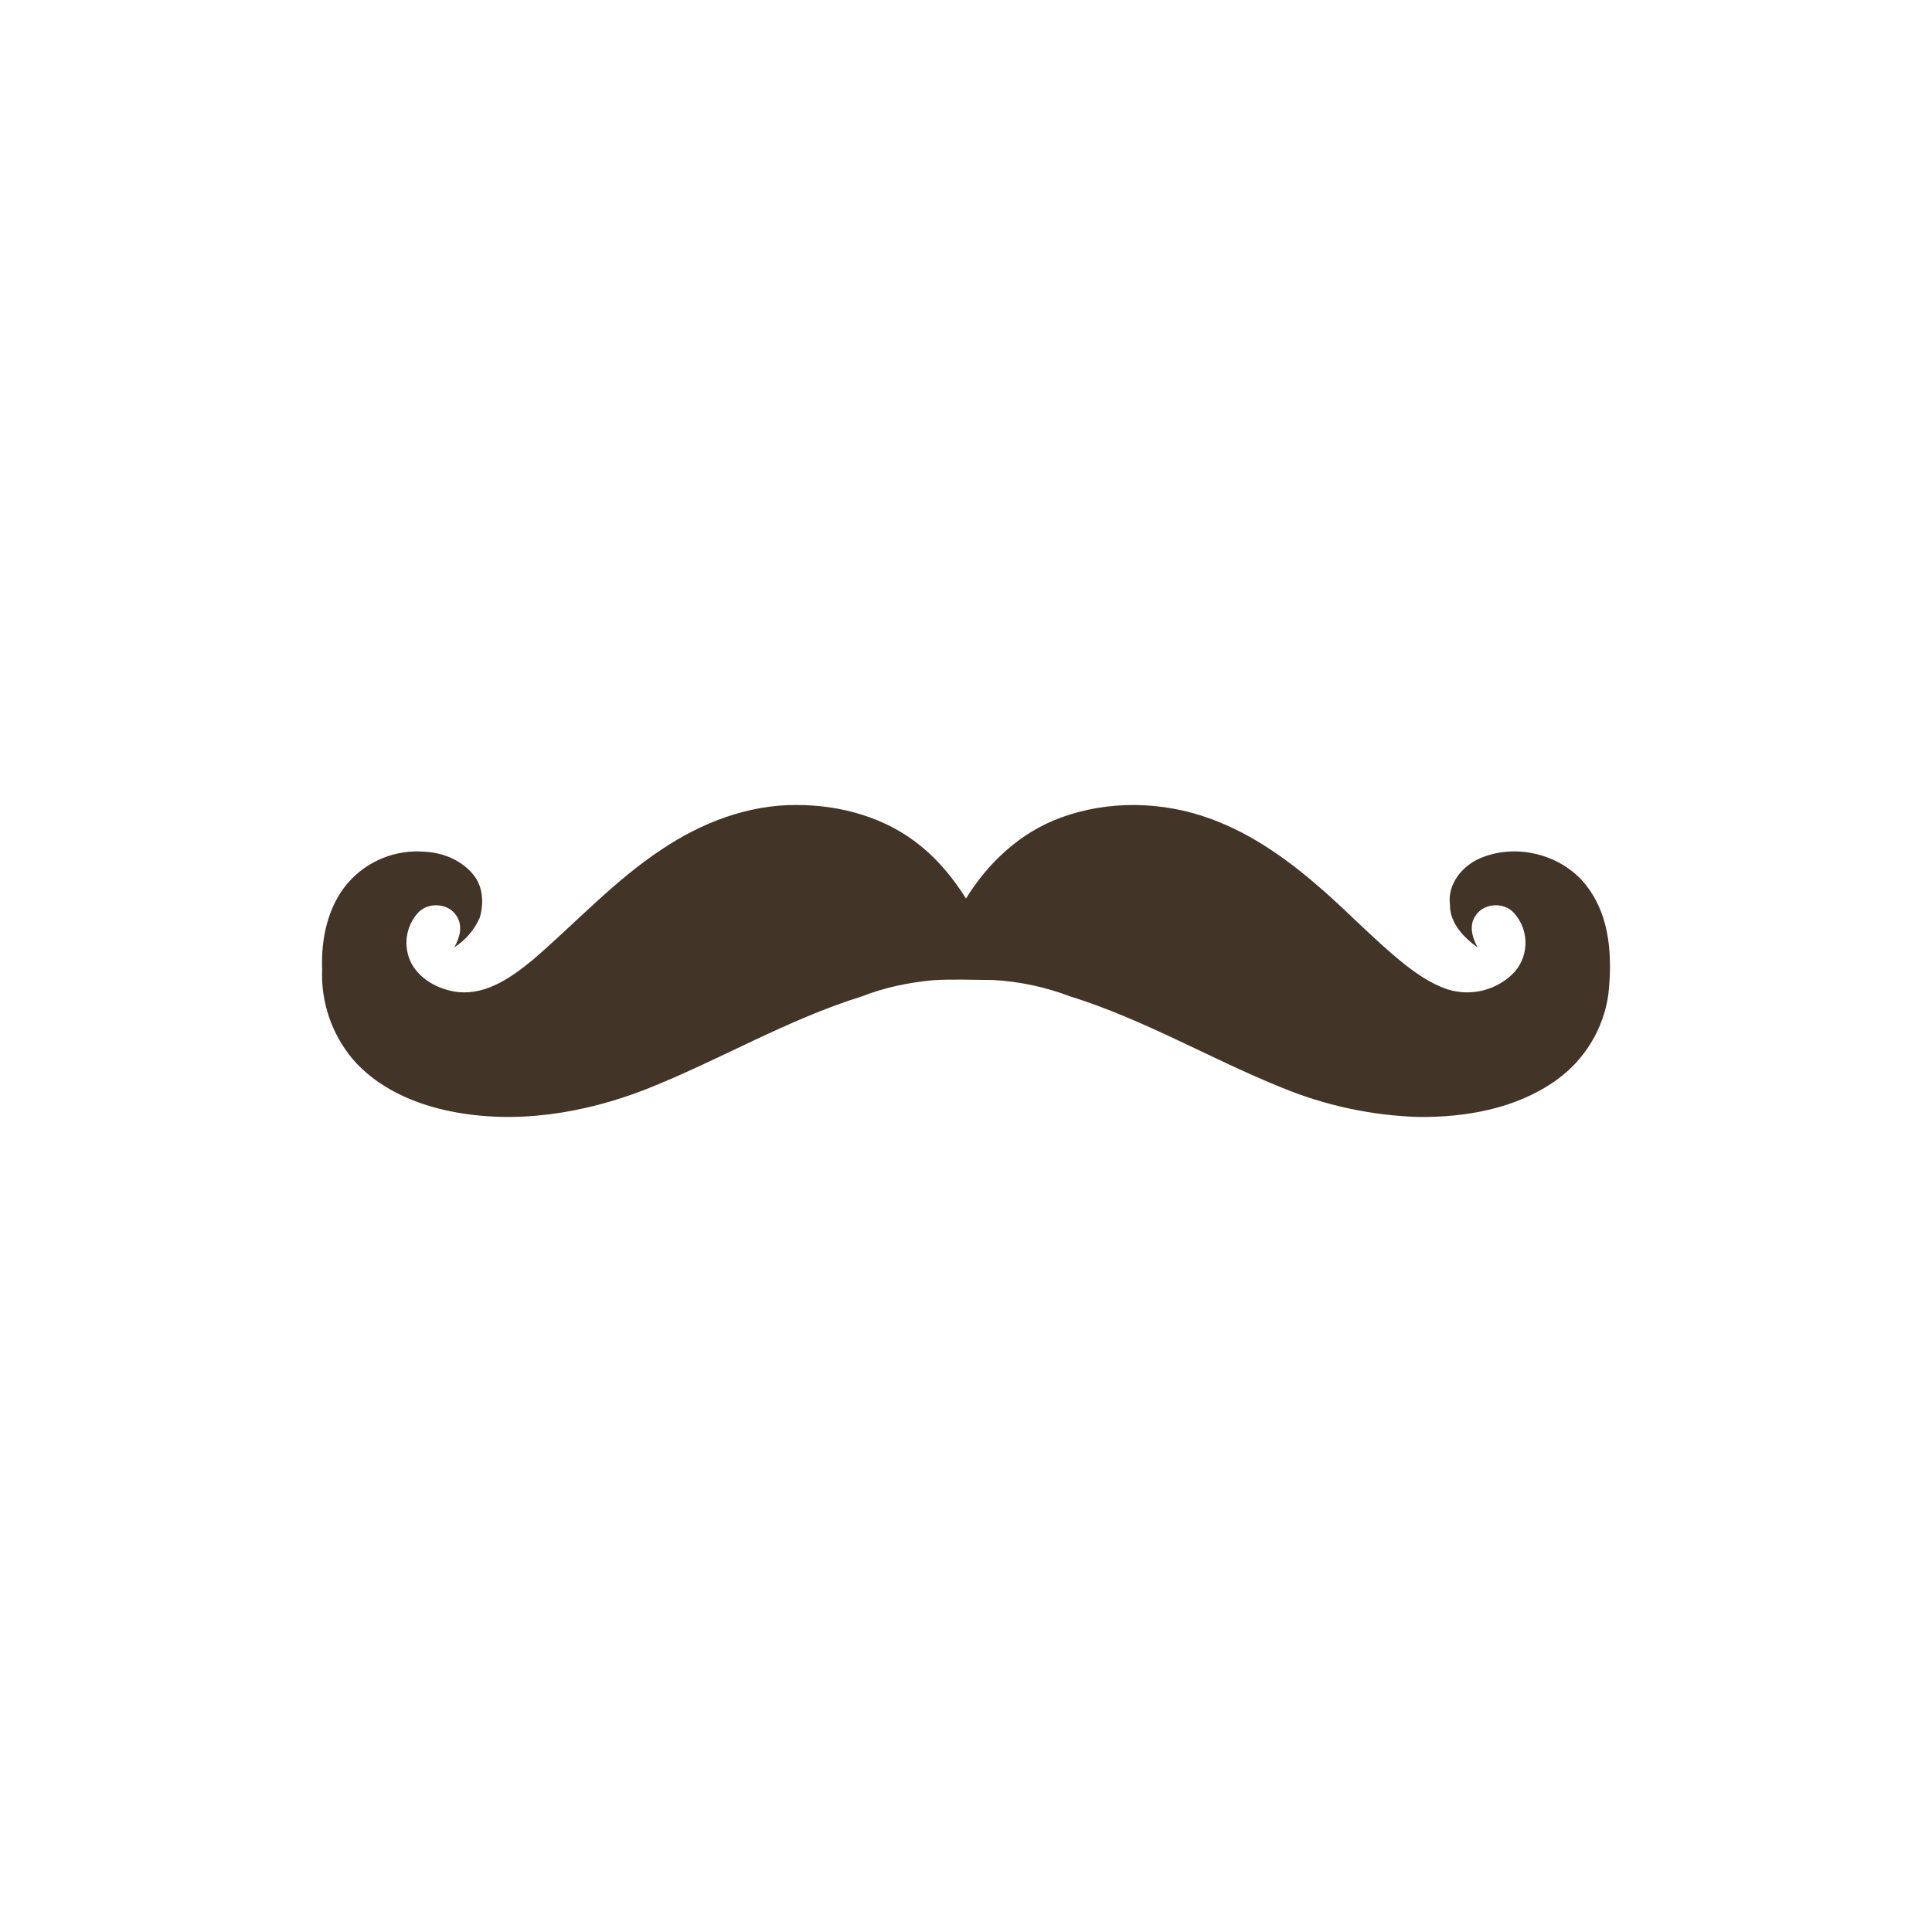
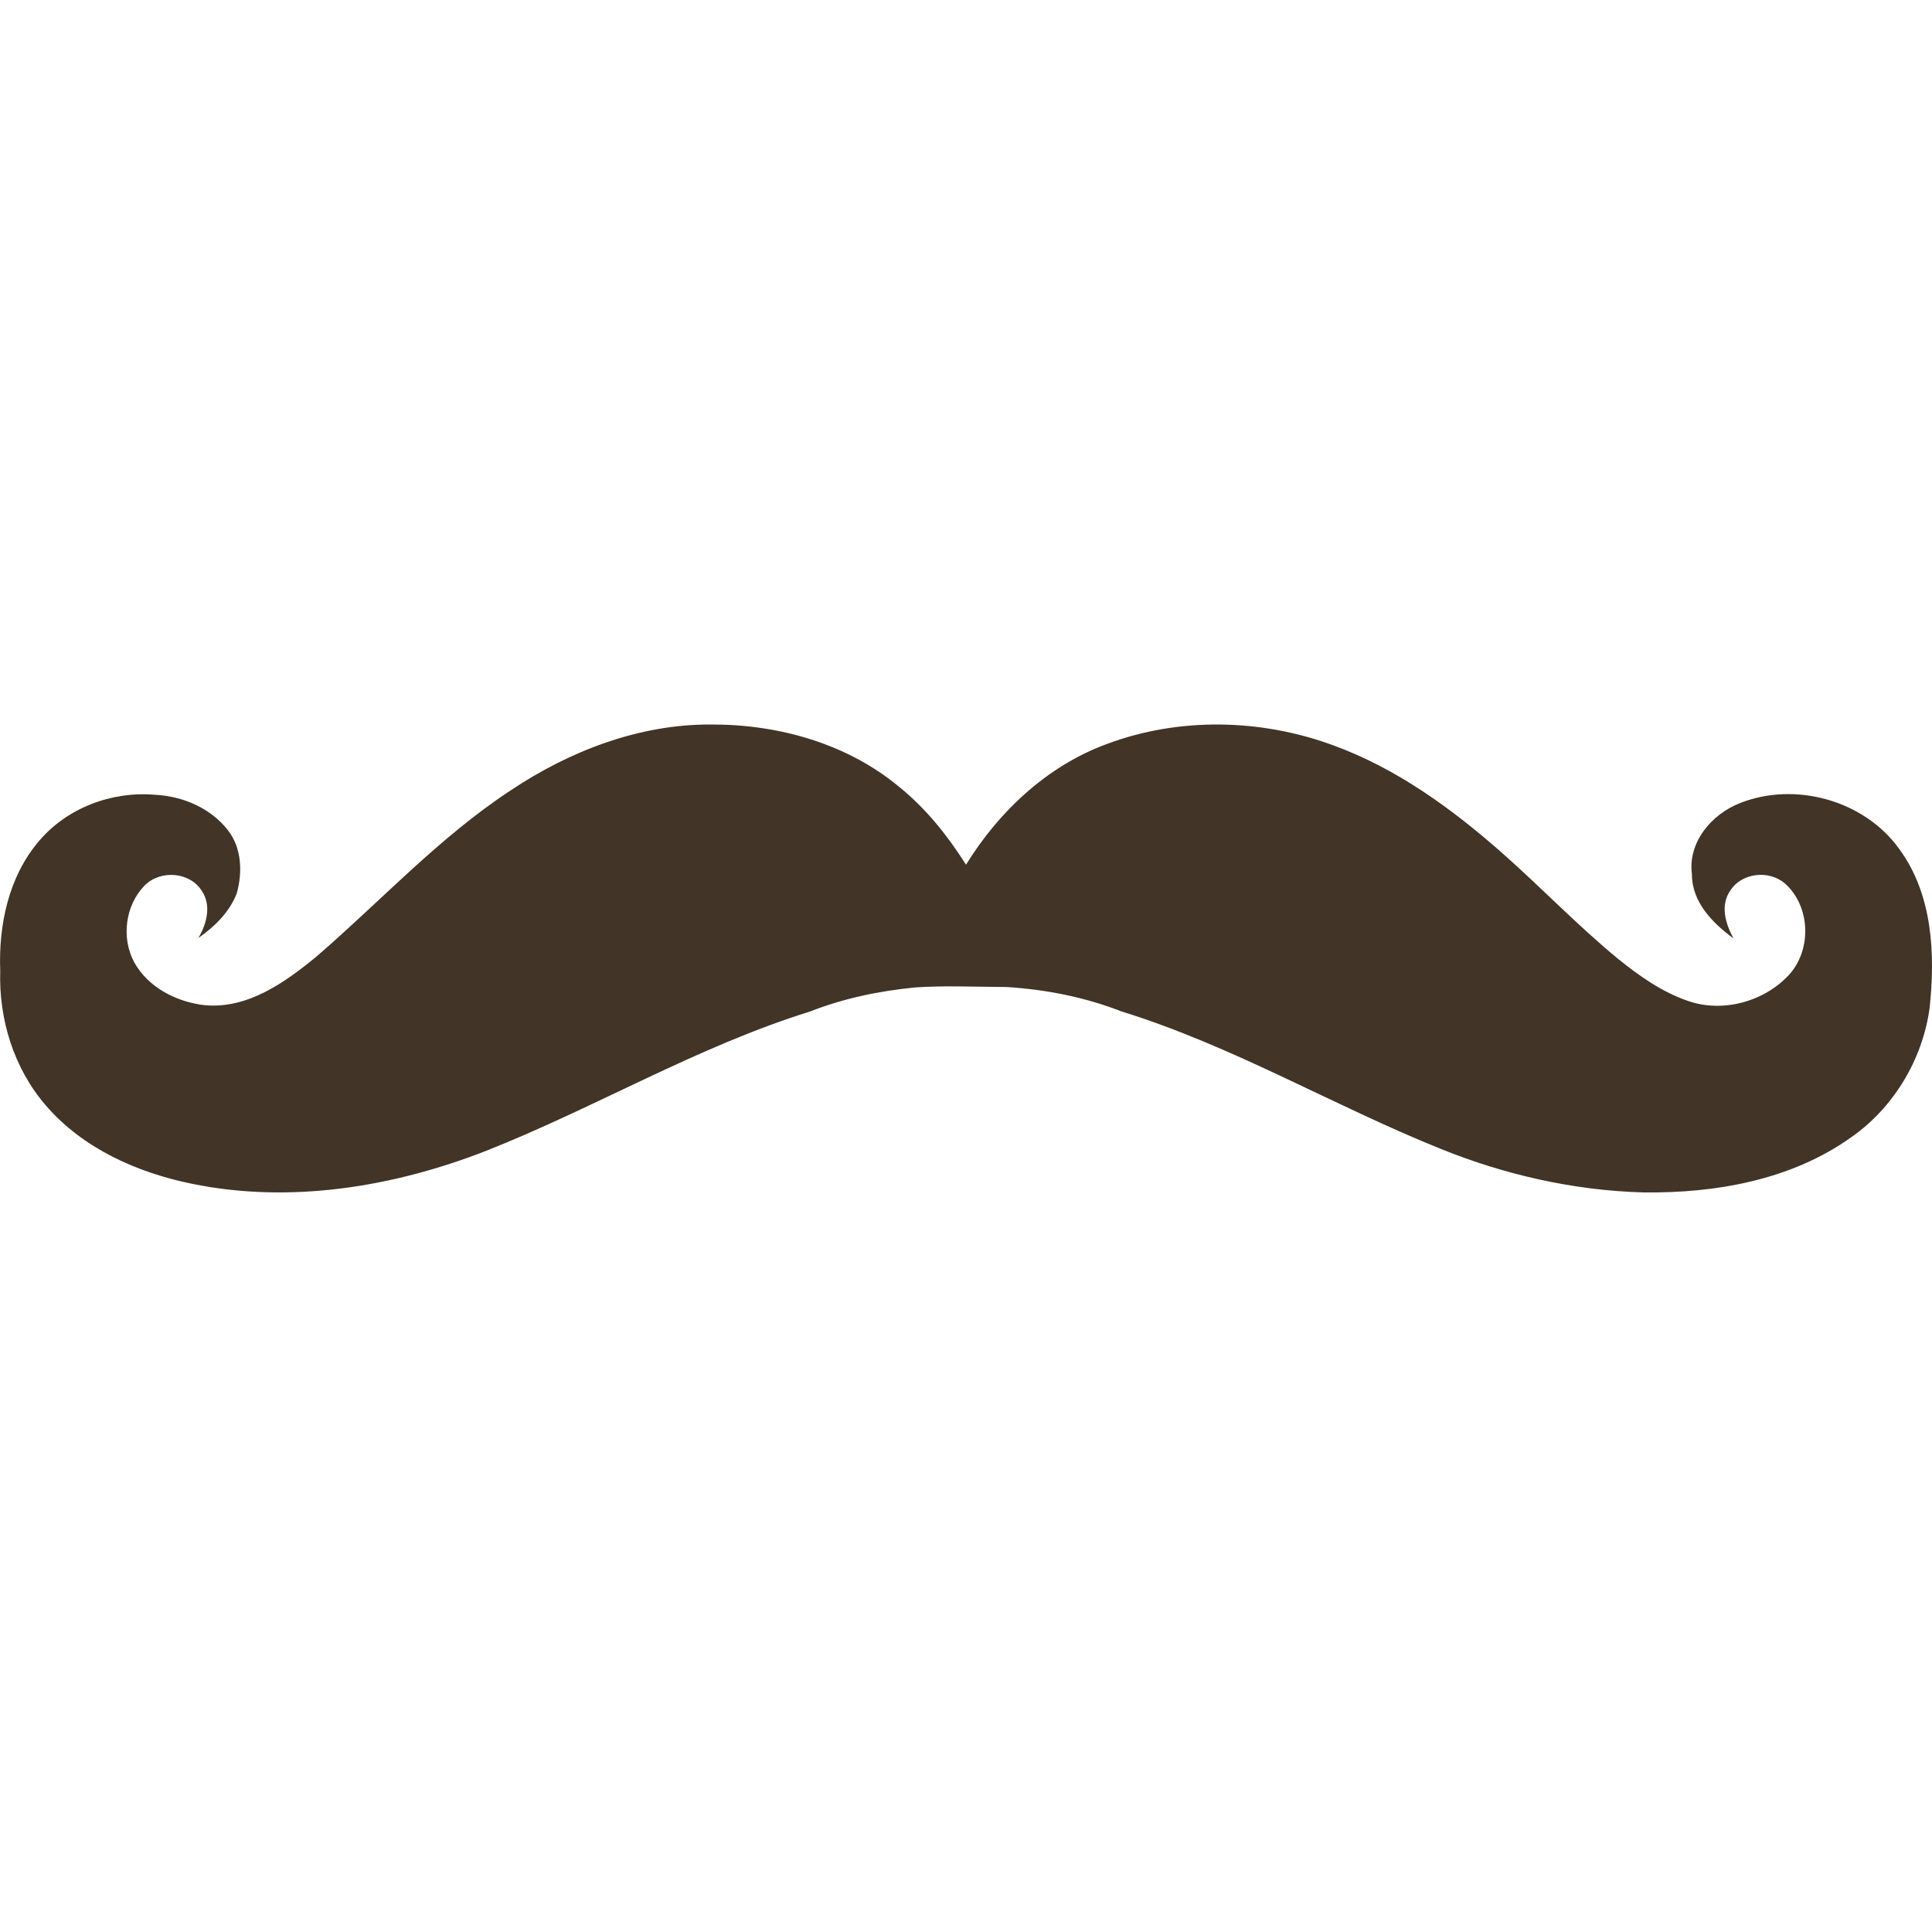
- <svg xmlns="http://www.w3.org/2000/svg" width="24" height="24" fill="none">
-   <path d="M9.889 10c.556-.002 1.126.157 1.558.517.222.18.4.404.553.644.273-.442.673-.818 1.165-.999.6-.225 1.279-.21 1.878.011.523.191.98.524 1.396.89.325.287.625.6.96.876.176.143.365.277.582.351a.812.812 0 00.834-.216.551.551 0 00-.031-.756c-.134-.115-.362-.092-.457.061-.082.122-.036.274.029.392-.172-.126-.345-.3-.344-.53-.036-.263.16-.496.395-.588.458-.184 1.032-.026 1.321.377.278.377.3.871.252 1.32a1.579 1.579 0 01-.65 1.07c-.496.353-1.124.463-1.721.455a4.85 4.85 0 01-1.676-.36c-.89-.358-1.723-.853-2.643-1.139a3.17 3.17 0 00-.955-.202c-.26-.001-.506-.013-.75.003-.3.029-.597.09-.877.2-.935.29-1.78.798-2.688 1.156-.766.298-1.615.437-2.428.271-.454-.092-.907-.293-1.214-.651a1.632 1.632 0 01-.376-1.112c-.015-.377.068-.777.317-1.07a1.14 1.14 0 01.964-.39c.23.012.465.112.607.298.113.147.12.349.07.52a.832.832 0 01-.317.369c.068-.116.11-.268.029-.389-.1-.161-.345-.177-.475-.045a.557.557 0 00-.086.634c.116.212.356.332.59.357.352.03.657-.188.916-.4.535-.46 1.017-.988 1.61-1.378.49-.328 1.067-.55 1.662-.547z" fill="#423426" />
+ <svg xmlns="http://www.w3.org/2000/svg" width="16" height="16" viewBox="0 0 16 16" fill="none">
+   <path d="M5.888 6C6.445 5.998 7.015 6.157 7.447 6.517C7.669 6.696 7.848 6.921 8 7.161C8.273 6.719 8.673 6.343 9.165 6.162C9.765 5.937 10.444 5.952 11.043 6.173C11.566 6.364 12.024 6.697 12.439 7.063C12.764 7.35 13.064 7.664 13.398 7.939C13.575 8.082 13.764 8.216 13.981 8.29C14.268 8.389 14.609 8.296 14.815 8.074C15.006 7.866 14.994 7.507 14.784 7.318C14.65 7.202 14.422 7.226 14.327 7.379C14.245 7.501 14.291 7.653 14.356 7.771C14.184 7.646 14.011 7.47 14.012 7.242C13.976 6.978 14.172 6.745 14.407 6.652C14.865 6.469 15.439 6.627 15.728 7.03C16.006 7.407 16.028 7.901 15.98 8.35C15.921 8.775 15.683 9.173 15.33 9.419C14.834 9.773 14.206 9.883 13.608 9.875C13.034 9.859 12.465 9.73 11.933 9.515C11.043 9.157 10.21 8.662 9.29 8.377C8.985 8.258 8.661 8.194 8.335 8.174C8.075 8.173 7.829 8.161 7.584 8.177C7.285 8.206 6.988 8.267 6.708 8.377C5.773 8.668 4.927 9.175 4.02 9.533C3.254 9.831 2.405 9.97 1.592 9.804C1.138 9.712 0.685 9.511 0.378 9.153C0.115 8.848 -0.011 8.441 0.002 8.041C-0.013 7.664 0.07 7.264 0.319 6.97C0.551 6.692 0.924 6.551 1.283 6.582C1.514 6.593 1.748 6.693 1.89 6.879C2.003 7.026 2.009 7.228 1.96 7.4C1.9 7.554 1.777 7.675 1.643 7.768C1.711 7.652 1.753 7.5 1.672 7.379C1.572 7.218 1.327 7.202 1.197 7.334C1.037 7.498 1.003 7.767 1.111 7.968C1.227 8.18 1.467 8.3 1.7 8.325C2.053 8.355 2.358 8.137 2.617 7.925C3.152 7.464 3.634 6.937 4.227 6.547C4.717 6.219 5.294 5.997 5.888 6Z" fill="#423426" />
</svg>
